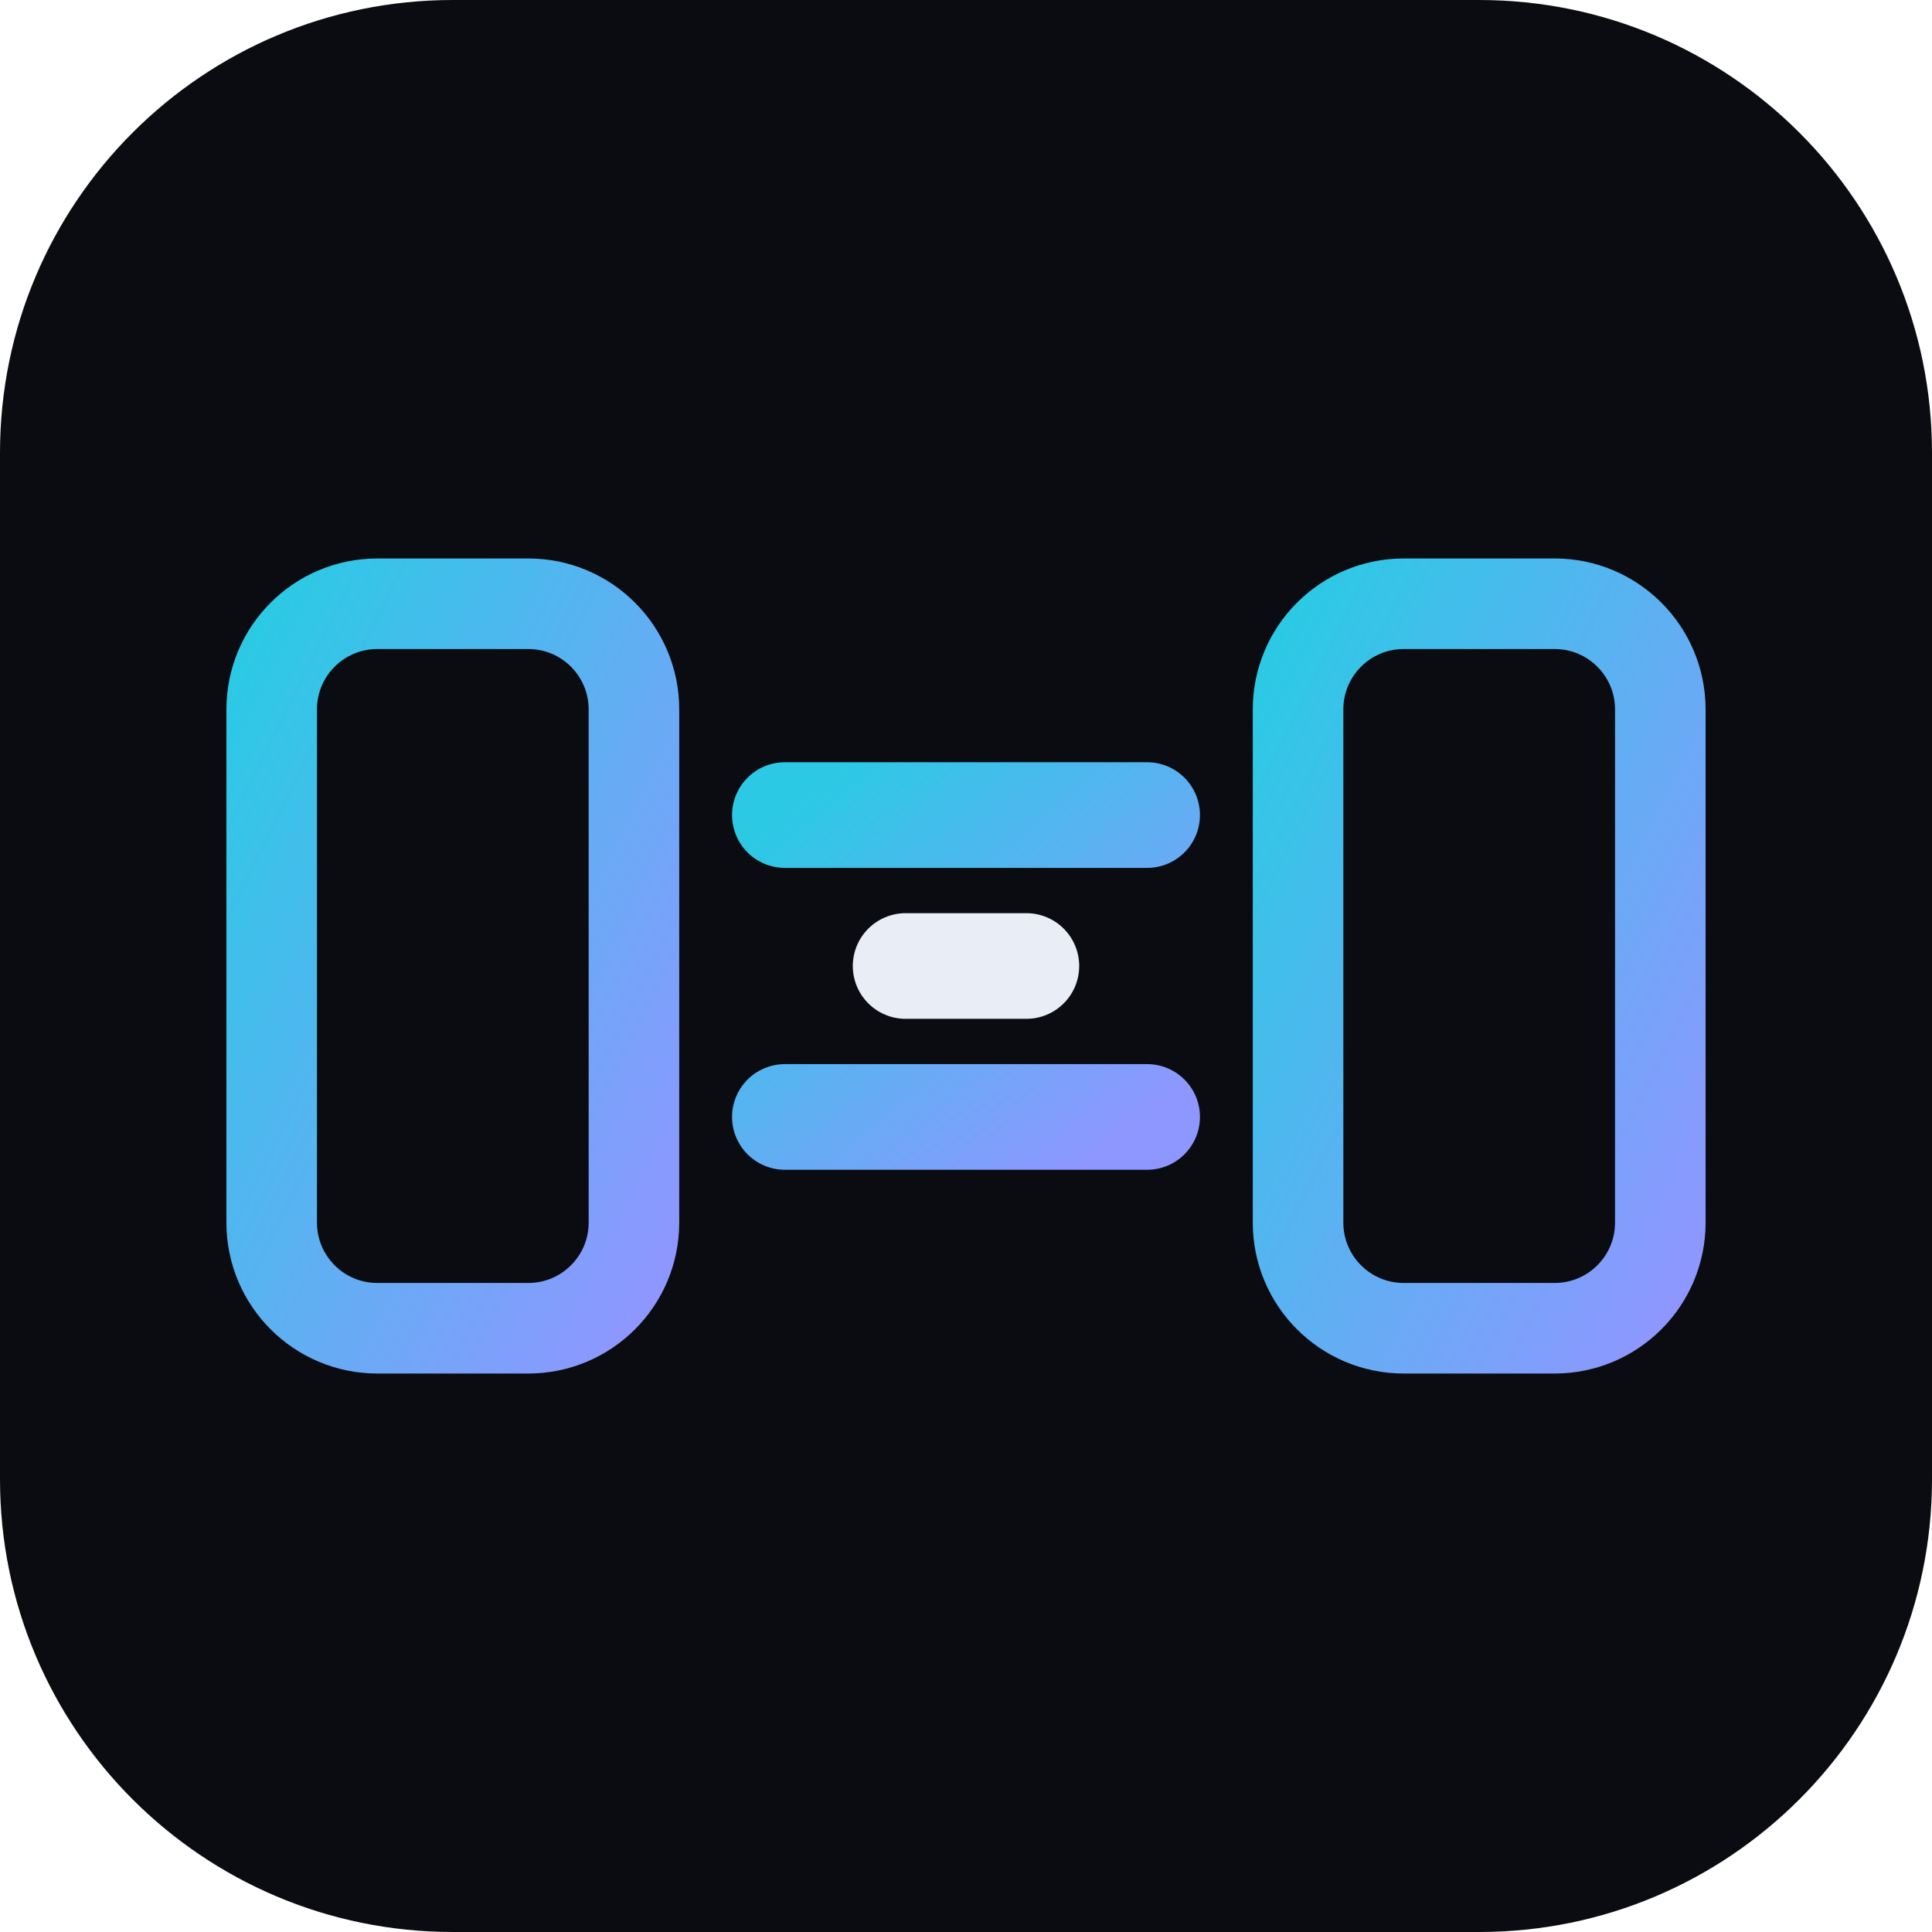
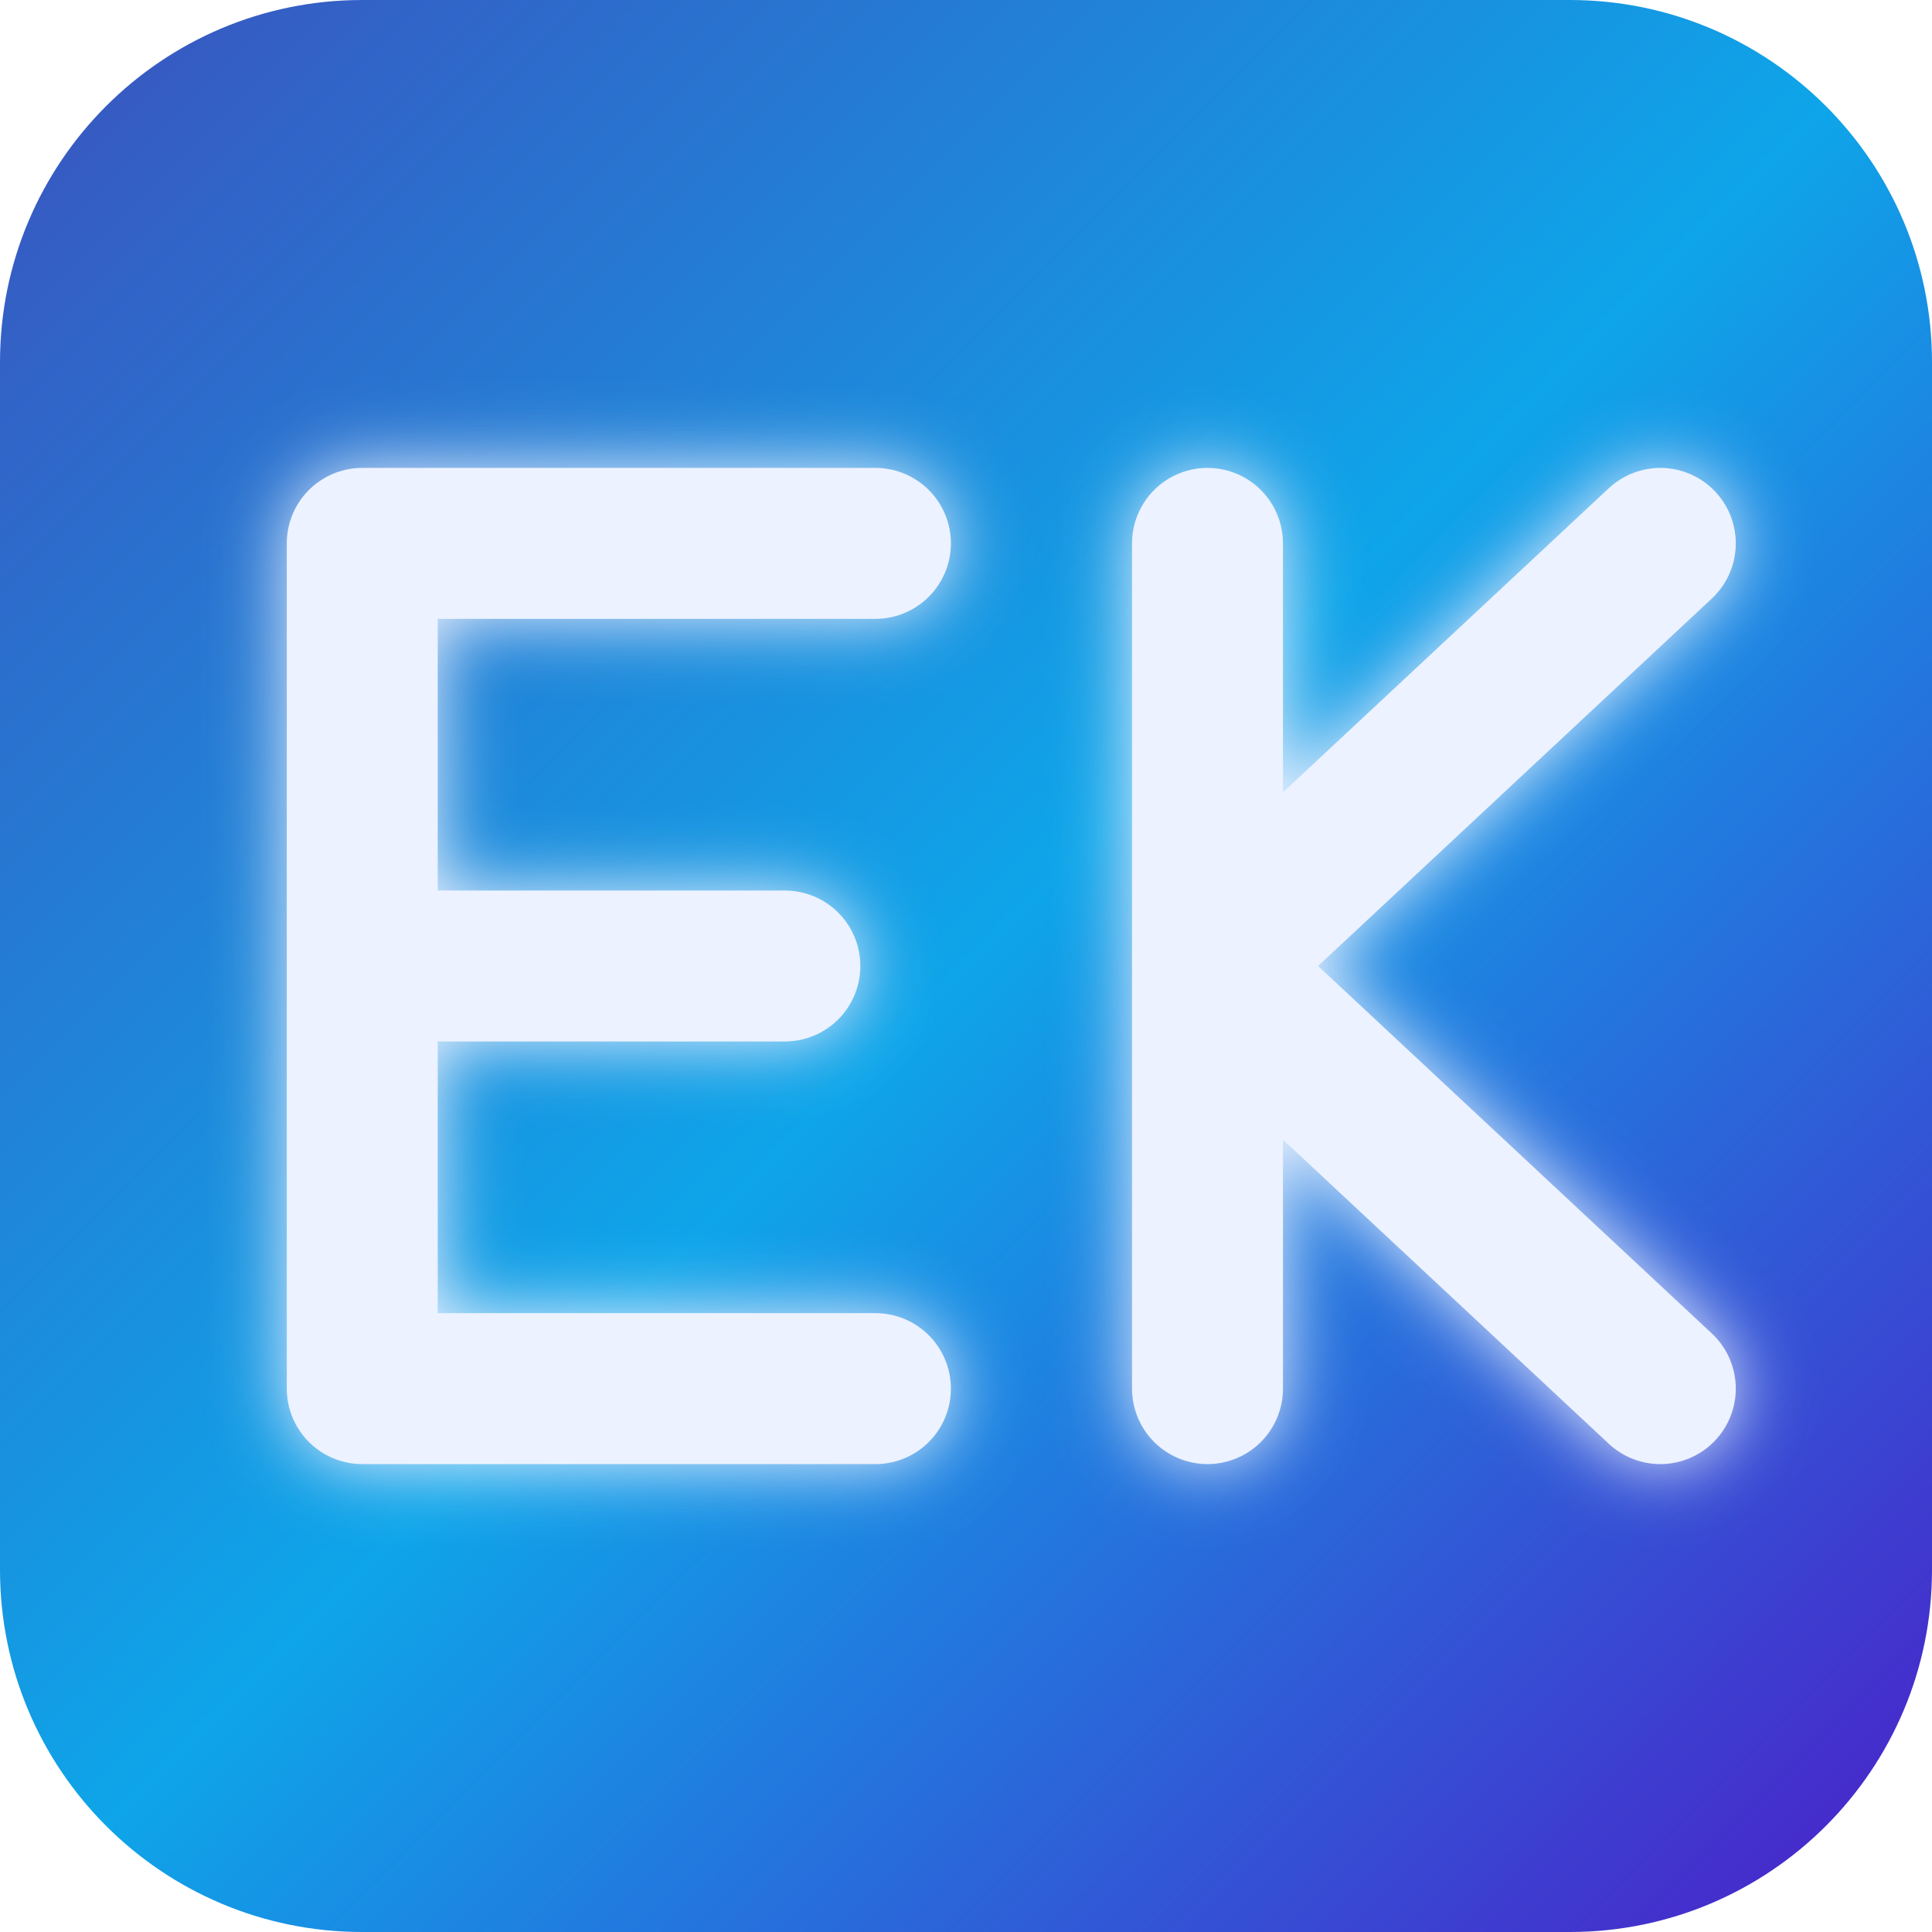
<svg xmlns="http://www.w3.org/2000/svg" viewBox="0 0 64 64" width="64" height="64">
  <defs>
-     <linearGradient id="g" x1="0" y1="0" x2="1" y2="1">
-       <stop offset="0" stop-color="#2cc9e5" />
-       <stop offset="1" stop-color="#8e97ff" />
+     <linearGradient id="bg" x1="0" y1="0" x2="64" y2="64" gradientUnits="userSpaceOnUse">
+       <stop offset="0" stop-color="#3b52be" />
+       <stop offset="0.5" stop-color="#0ea5e9" />
+       <stop offset="1" stop-color="#4c1dc8" />
    </linearGradient>
+     <filter id="glow" x="-50%" y="-50%" width="200%" height="200%">
+       <feGaussianBlur stdDeviation="1.2" result="b" />
+       <feMerge>
+         <feMergeNode in="b" />
+         <feMergeNode in="SourceGraphic" />
+       </feMerge>
+     </filter>
  </defs>
-   <rect width="64" height="64" rx="15" fill="#0a0c11" />
-   <rect x="9" y="20" width="12" height="24" rx="3.5" fill="none" stroke="url(#g)" stroke-width="3" />
-   <rect x="43" y="20" width="12" height="24" rx="3.5" fill="none" stroke="url(#g)" stroke-width="3" />
-   <path d="M26 27h12M26 37h12" stroke="url(#g)" stroke-width="3.5" stroke-linecap="round" />
-   <path d="M30 32h4" stroke="#e9edf5" stroke-width="3.5" stroke-linecap="round" />
+   <rect width="64" height="64" rx="12" fill="url(#bg)" />
+   <g filter="url(#glow)" stroke="#ecf2ff" stroke-width="5" stroke-linecap="round">
+     <path d="M12 18v28M12 18h17M12 32h14M12 46h17" />
+     <path d="M40 18v28M40 32l15-14M40 32l15 14" />
+   </g>
</svg>
